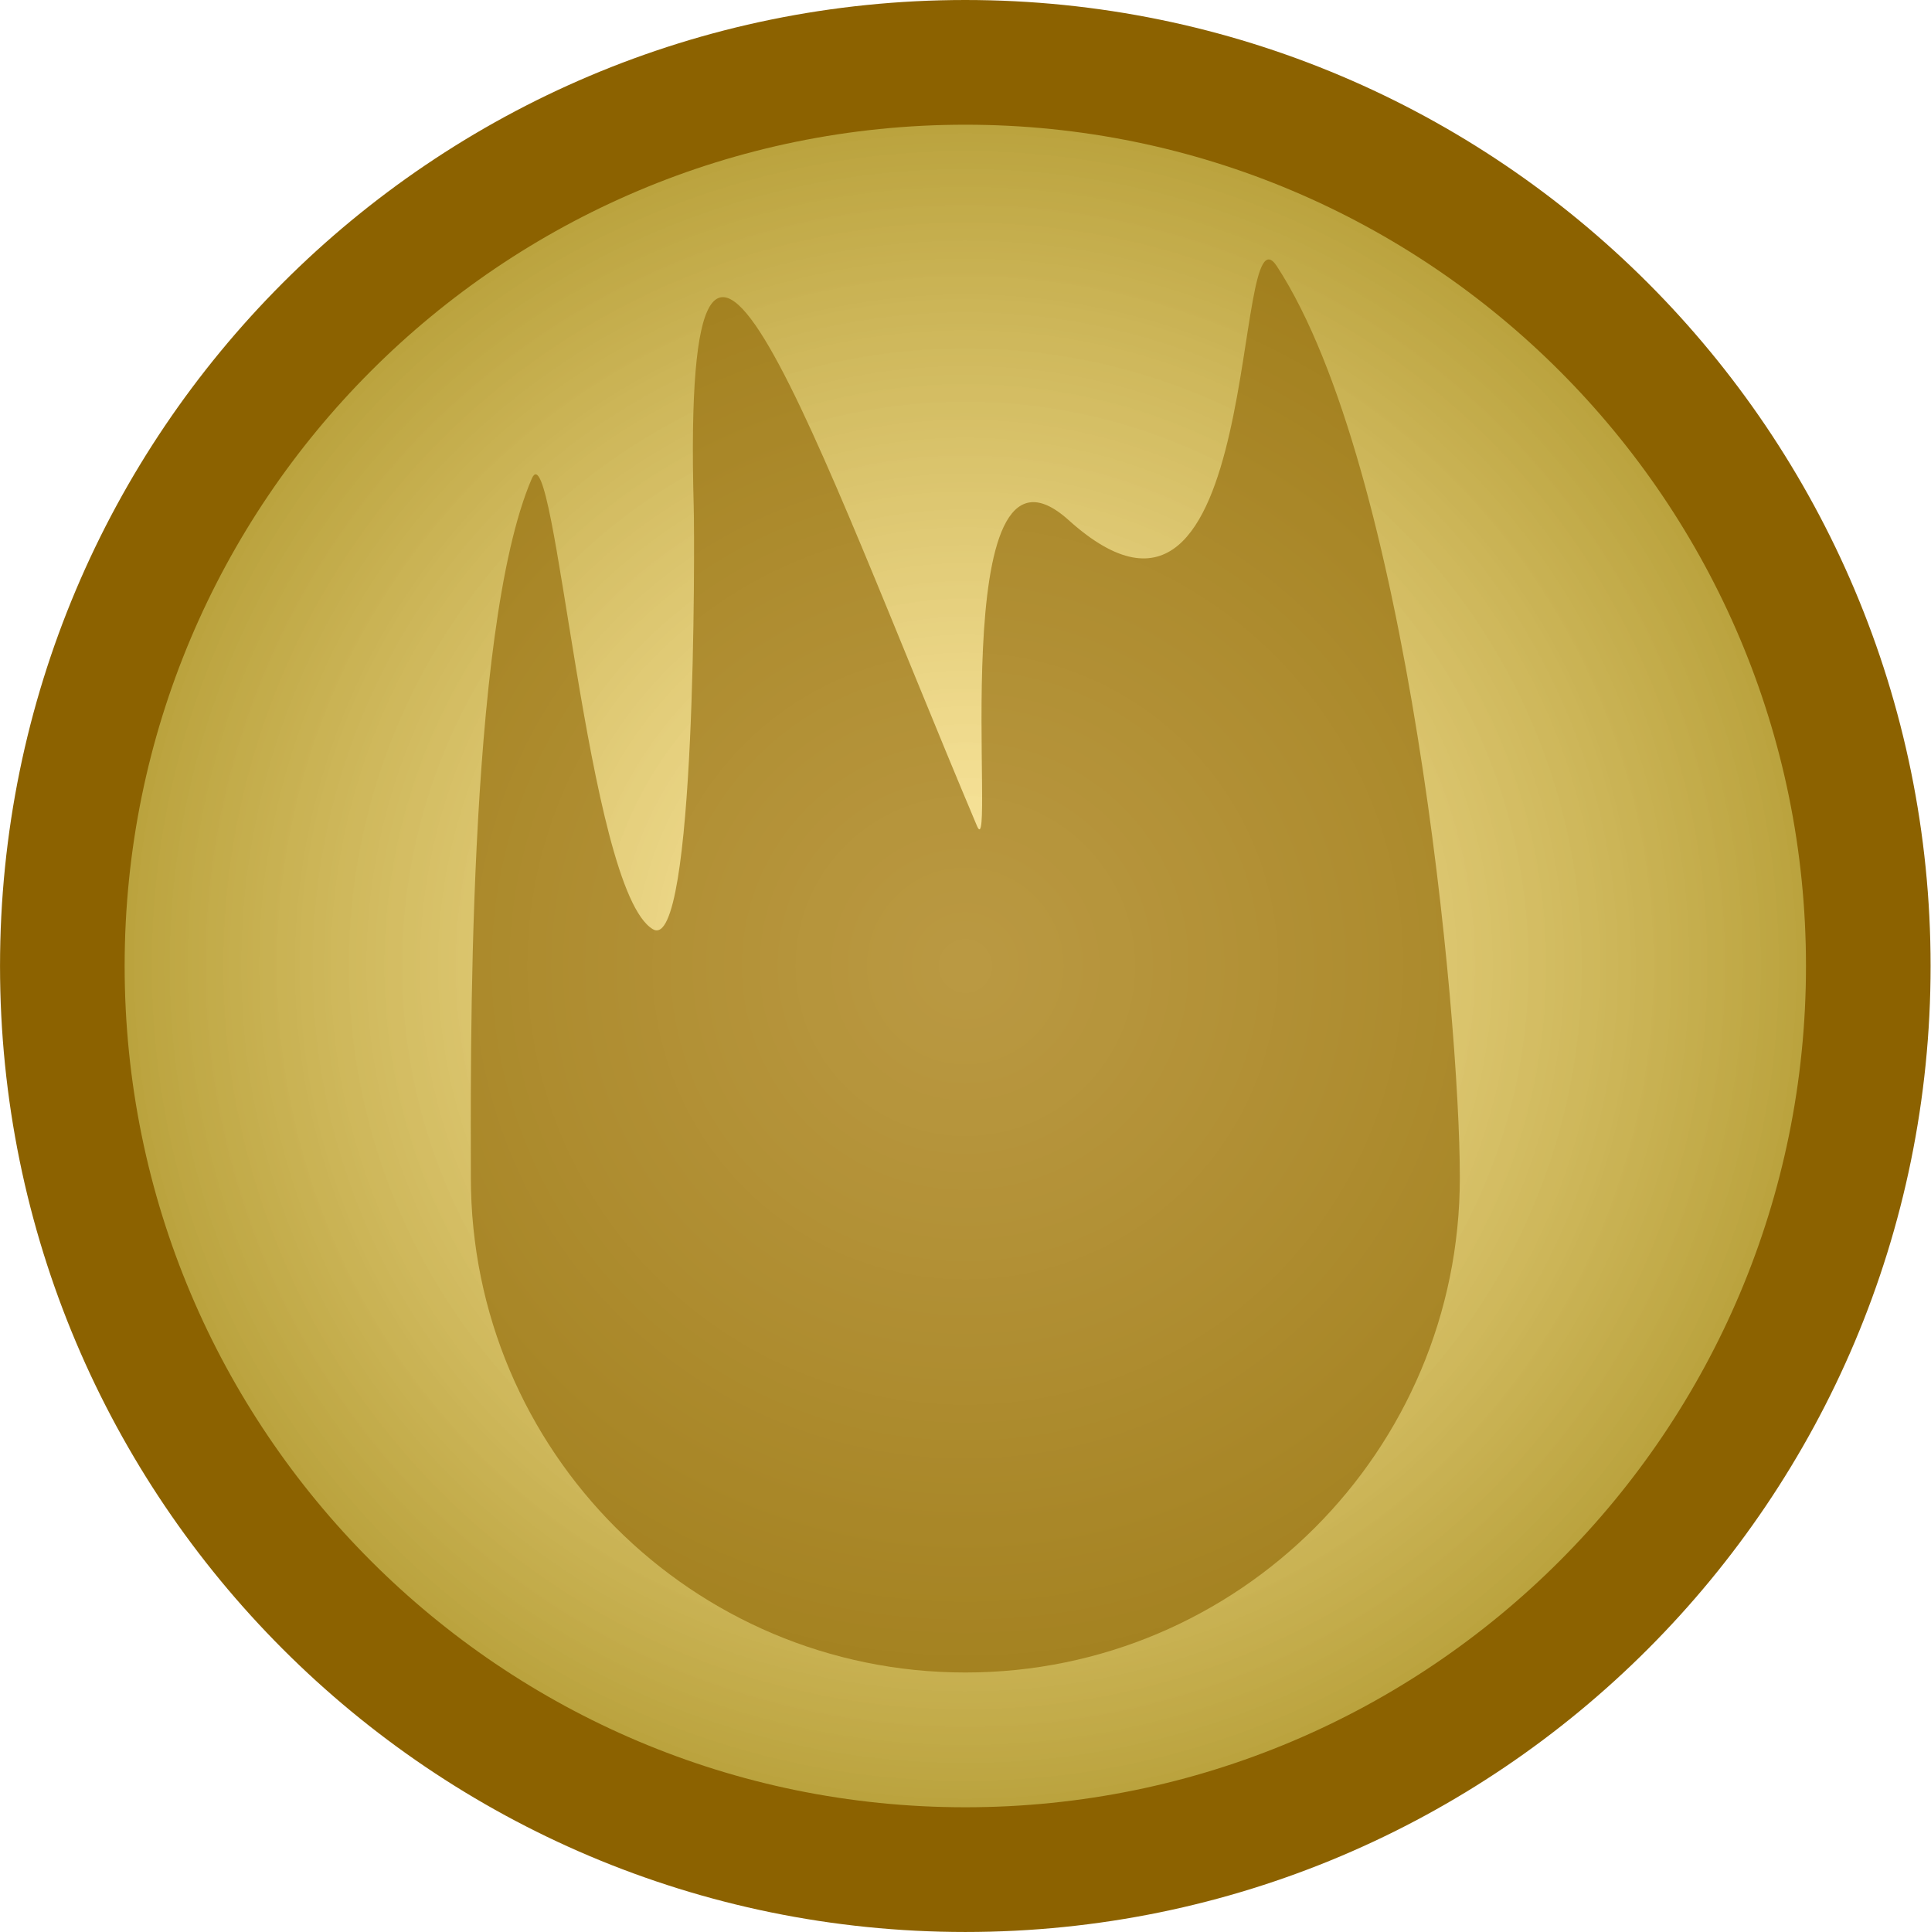
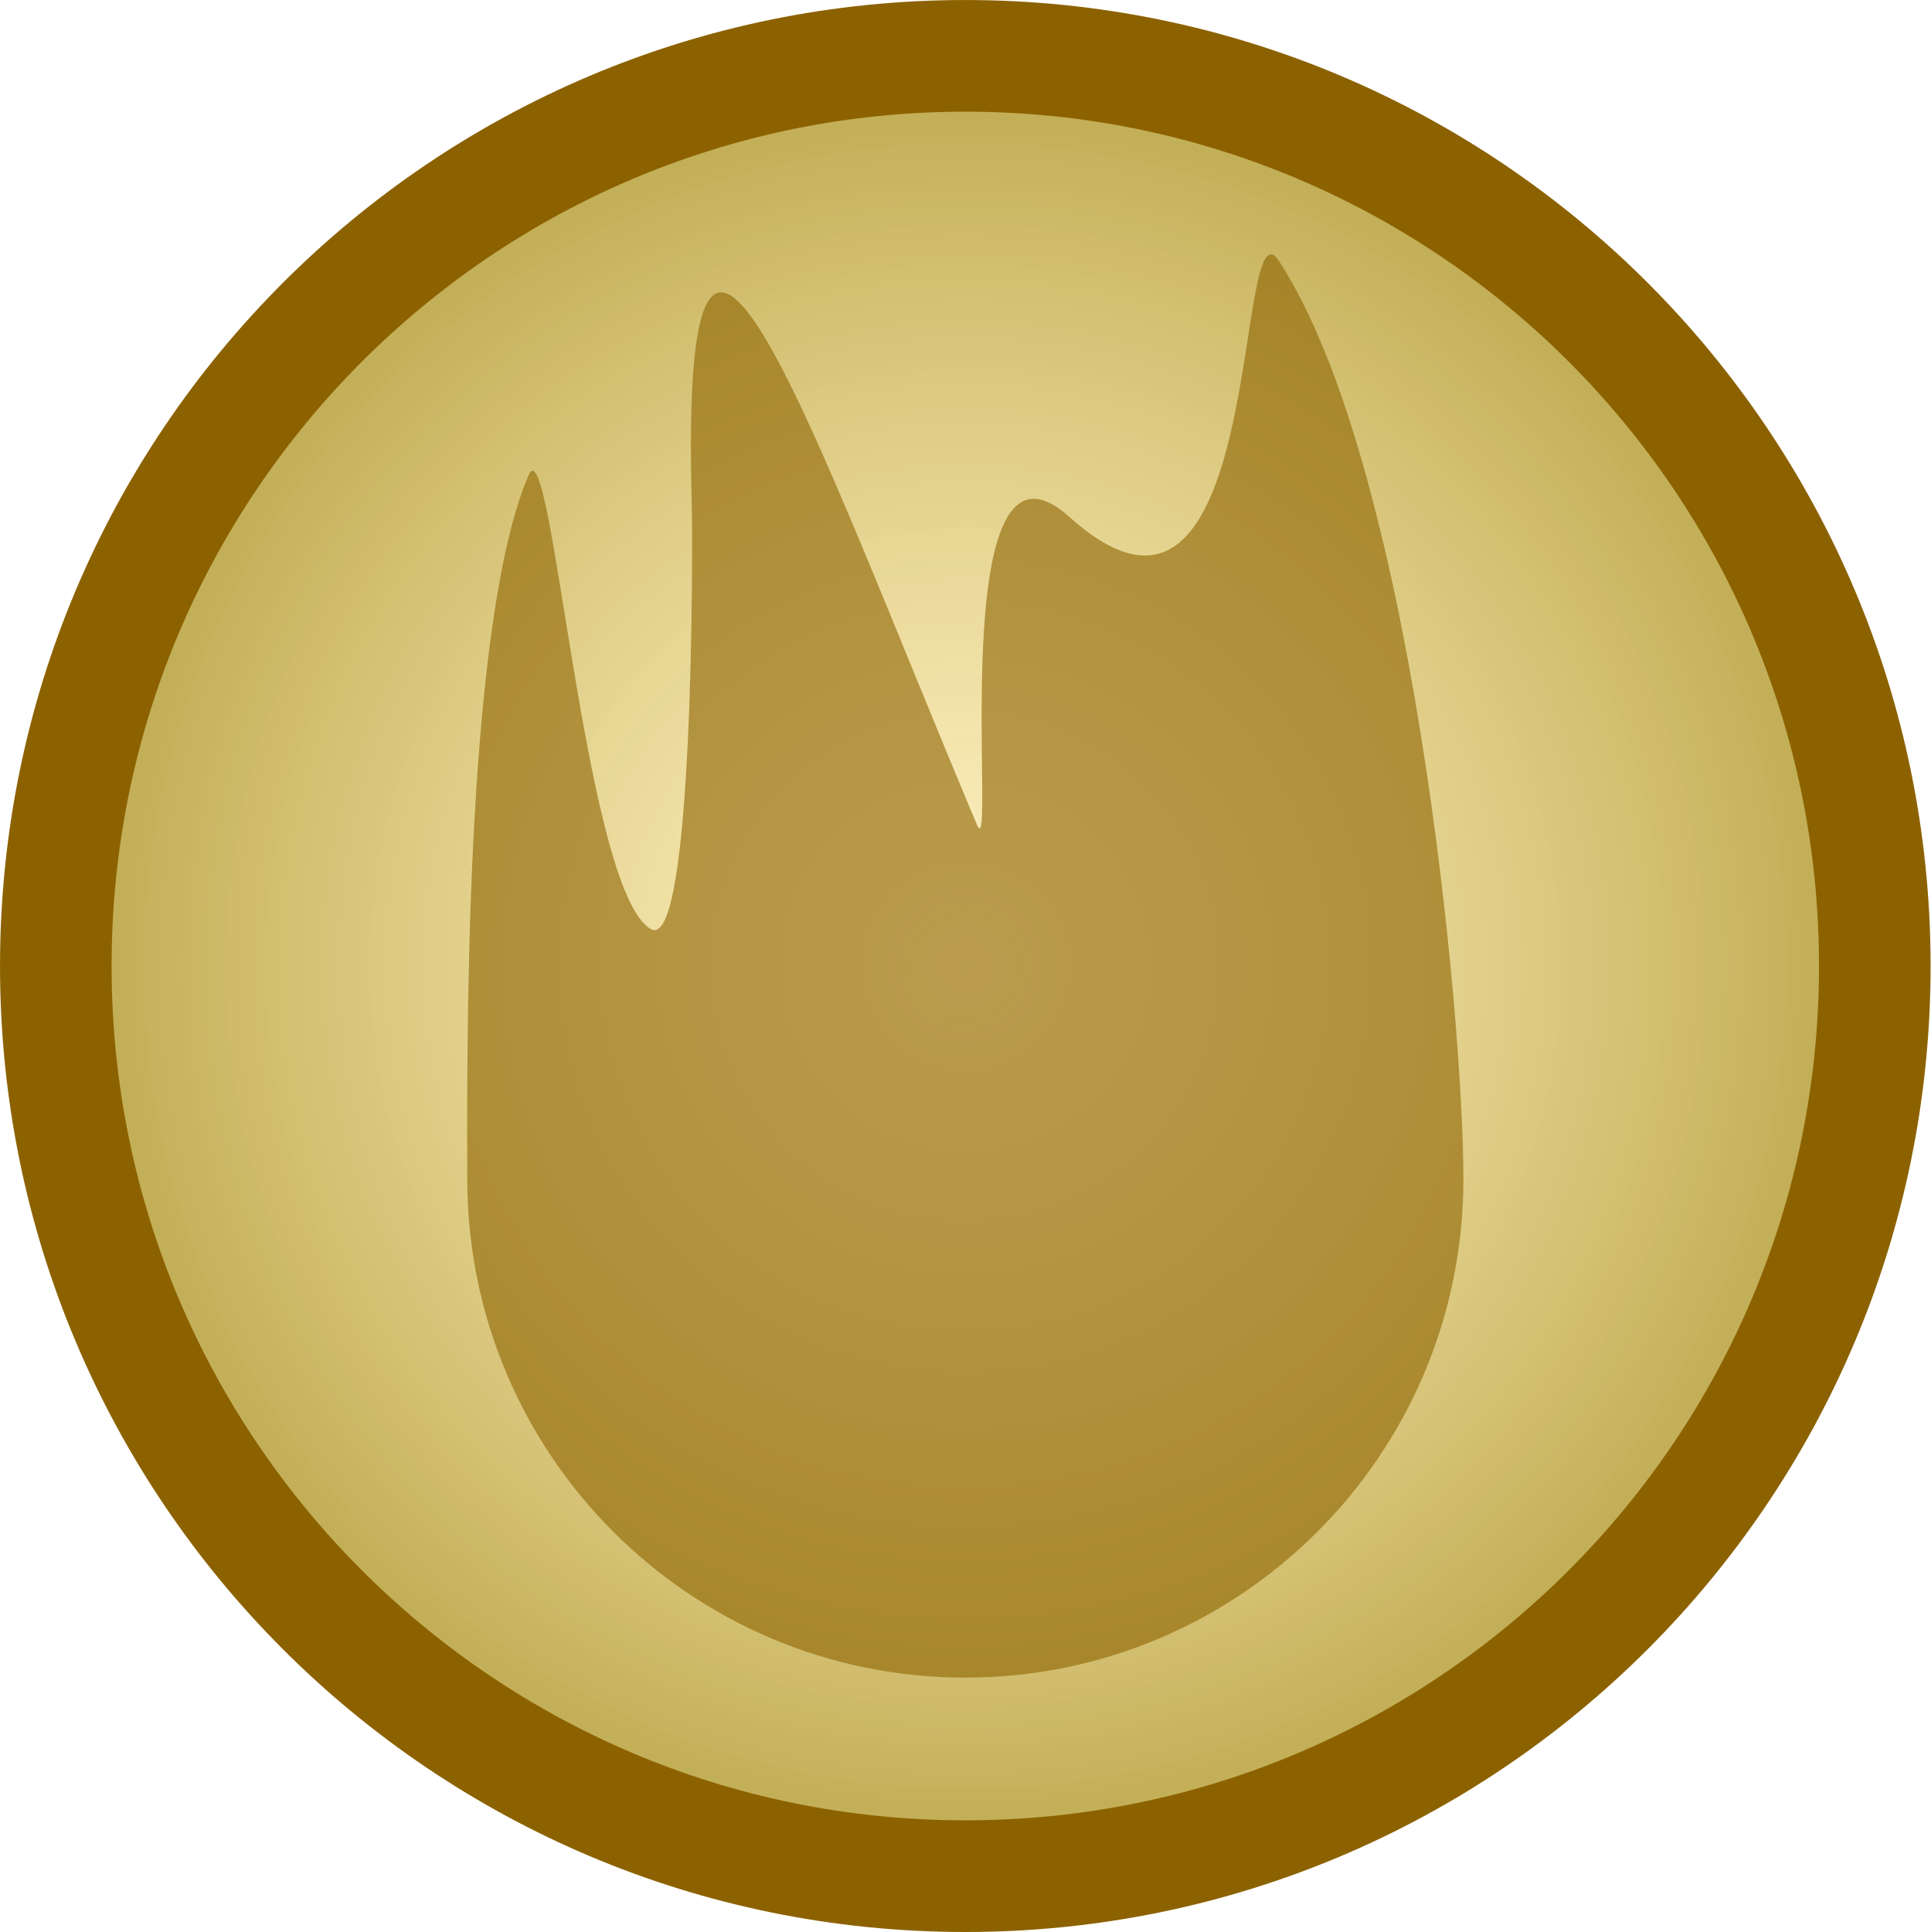
- <svg xmlns="http://www.w3.org/2000/svg" xmlns:xlink="http://www.w3.org/1999/xlink" width="131.667" height="131.747" viewBox="0 0 34.836 34.858" version="1.1" id="svg2">
+ <svg xmlns="http://www.w3.org/2000/svg" xmlns:xlink="http://www.w3.org/1999/xlink" width="130.724" height="130.804" viewBox="0 0 34.587 34.608" version="1.1" id="svg2">
  <defs id="defs2">
    <radialGradient xlink:href="#a" id="b" cx="10.857" cy="10.857" fx="10.857" fy="10.857" r="10.964" gradientUnits="userSpaceOnUse" gradientTransform="matrix(2.00223,0,0,2.00223,-6.738,-6.738)" />
    <linearGradient id="a">
-       <stop style="stop-color:#ffde6b;stop-opacity:.6" offset="0" id="stop1" />
-       <stop style="stop-color:#a08200;stop-opacity:.8" offset="1" id="stop2" />
+       <stop style="stop-color:#ffde6b;stop-opacity:0.4;" offset="0" id="stop1" />
+       <stop style="stop-color:#a08200;stop-opacity:0.7;" offset="1" id="stop2" />
    </linearGradient>
  </defs>
-   <g transform="matrix(0.7495583,0,0,0.7500147,6.174862,6.178622)" id="g2">
-     <circle style="fill:url(#b);stroke:#8c6200;stroke-width:3;stroke-dasharray:none;stroke-opacity:1" cx="15" cy="15" r="21.738" id="circle2" />
+   <g transform="matrix(0.7495583,0,0,0.7500147,6.05021,6.053894)" id="g2">
+     <circle style="fill:url(#b);stroke:#8c6200;stroke-width:2.667;stroke-dasharray:none;stroke-opacity:1" cx="15" cy="15" r="21.738" id="circle2" />
    <path style="fill:#8c6200;fill-opacity:0.6;stroke:none;stroke-width:0.359" d="m 26.905,20.092 c 0,6.575 -5.33,11.904 -11.904,11.904 -6.574,0 -11.904,-5.33 -11.904,-11.904 0,-2.494 -0.118,-13.146 1.466,-16.815 0.56,-1.297 1.32,9.915 2.919,10.84 1.038,0.6 1.004,-9.29 0.98,-10.155 -0.307,-11.177 2.89,-1.633 6.818,7.667 0.488,1.156 -0.837,-10.095 2.206,-7.356 4.754,4.277 3.905,-7.807 5.016,-6.104 3.157,4.843 4.403,17.988 4.403,21.923 z" id="path2" />
  </g>
</svg>
